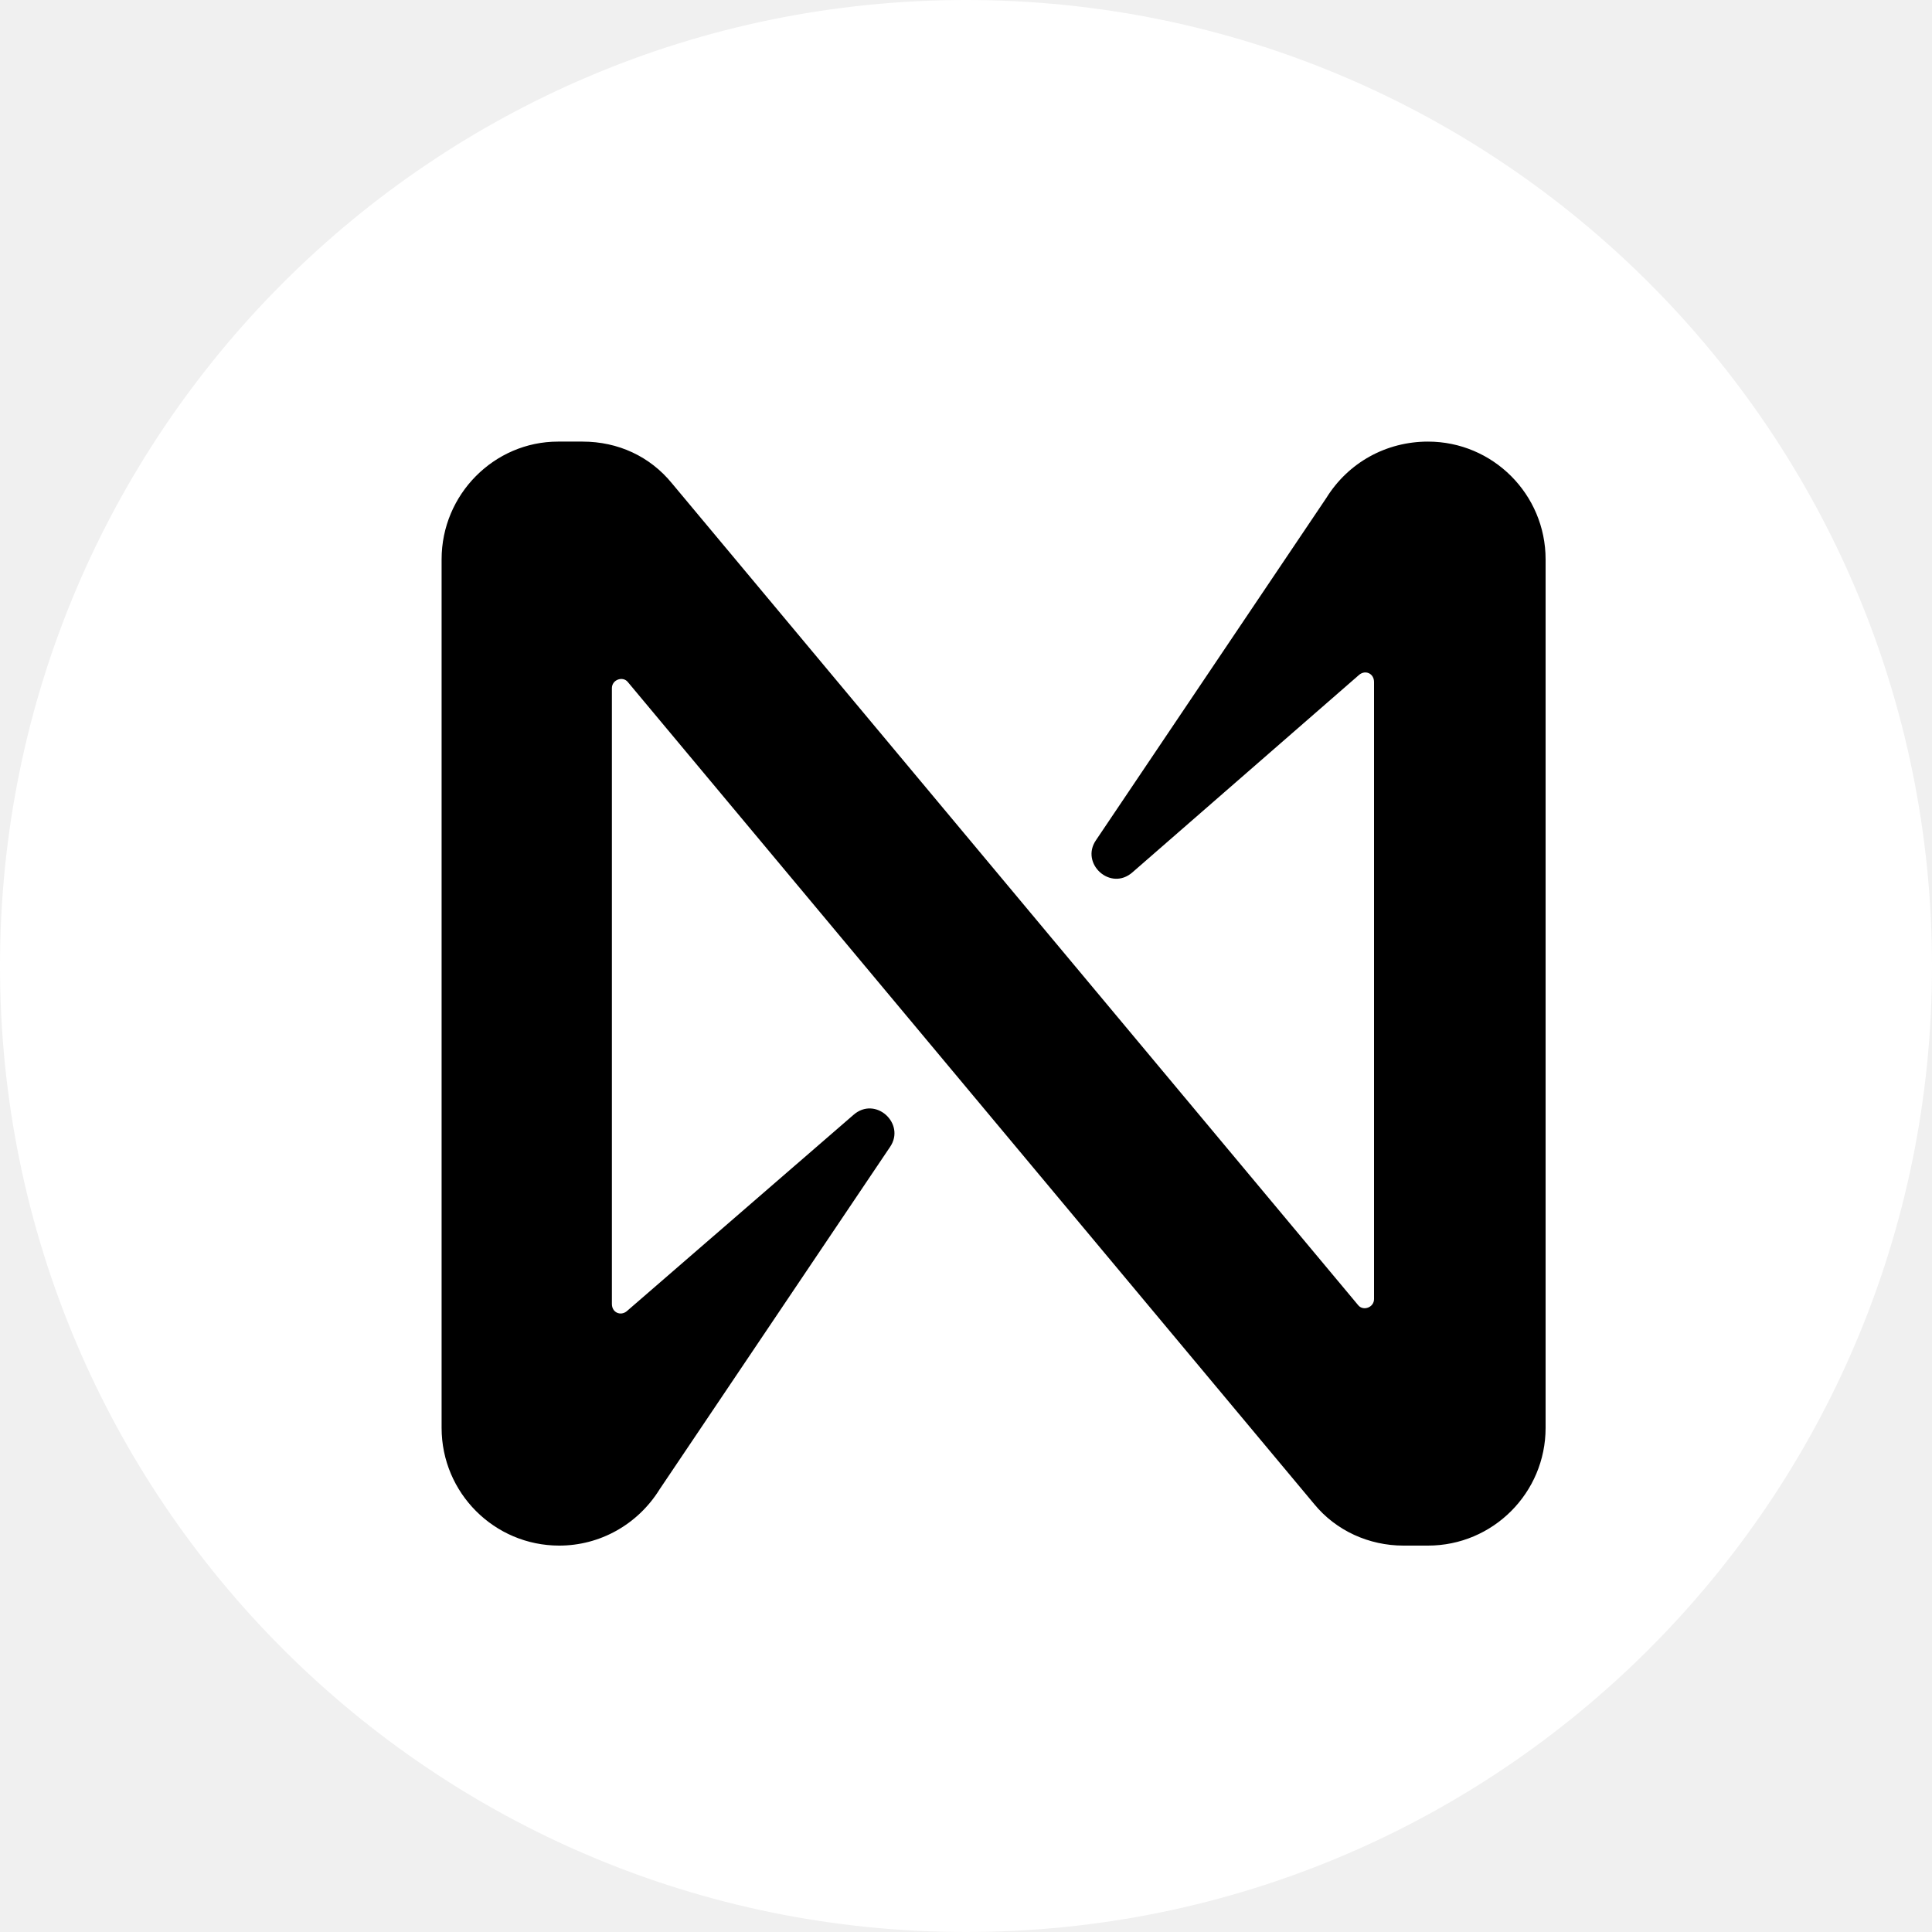
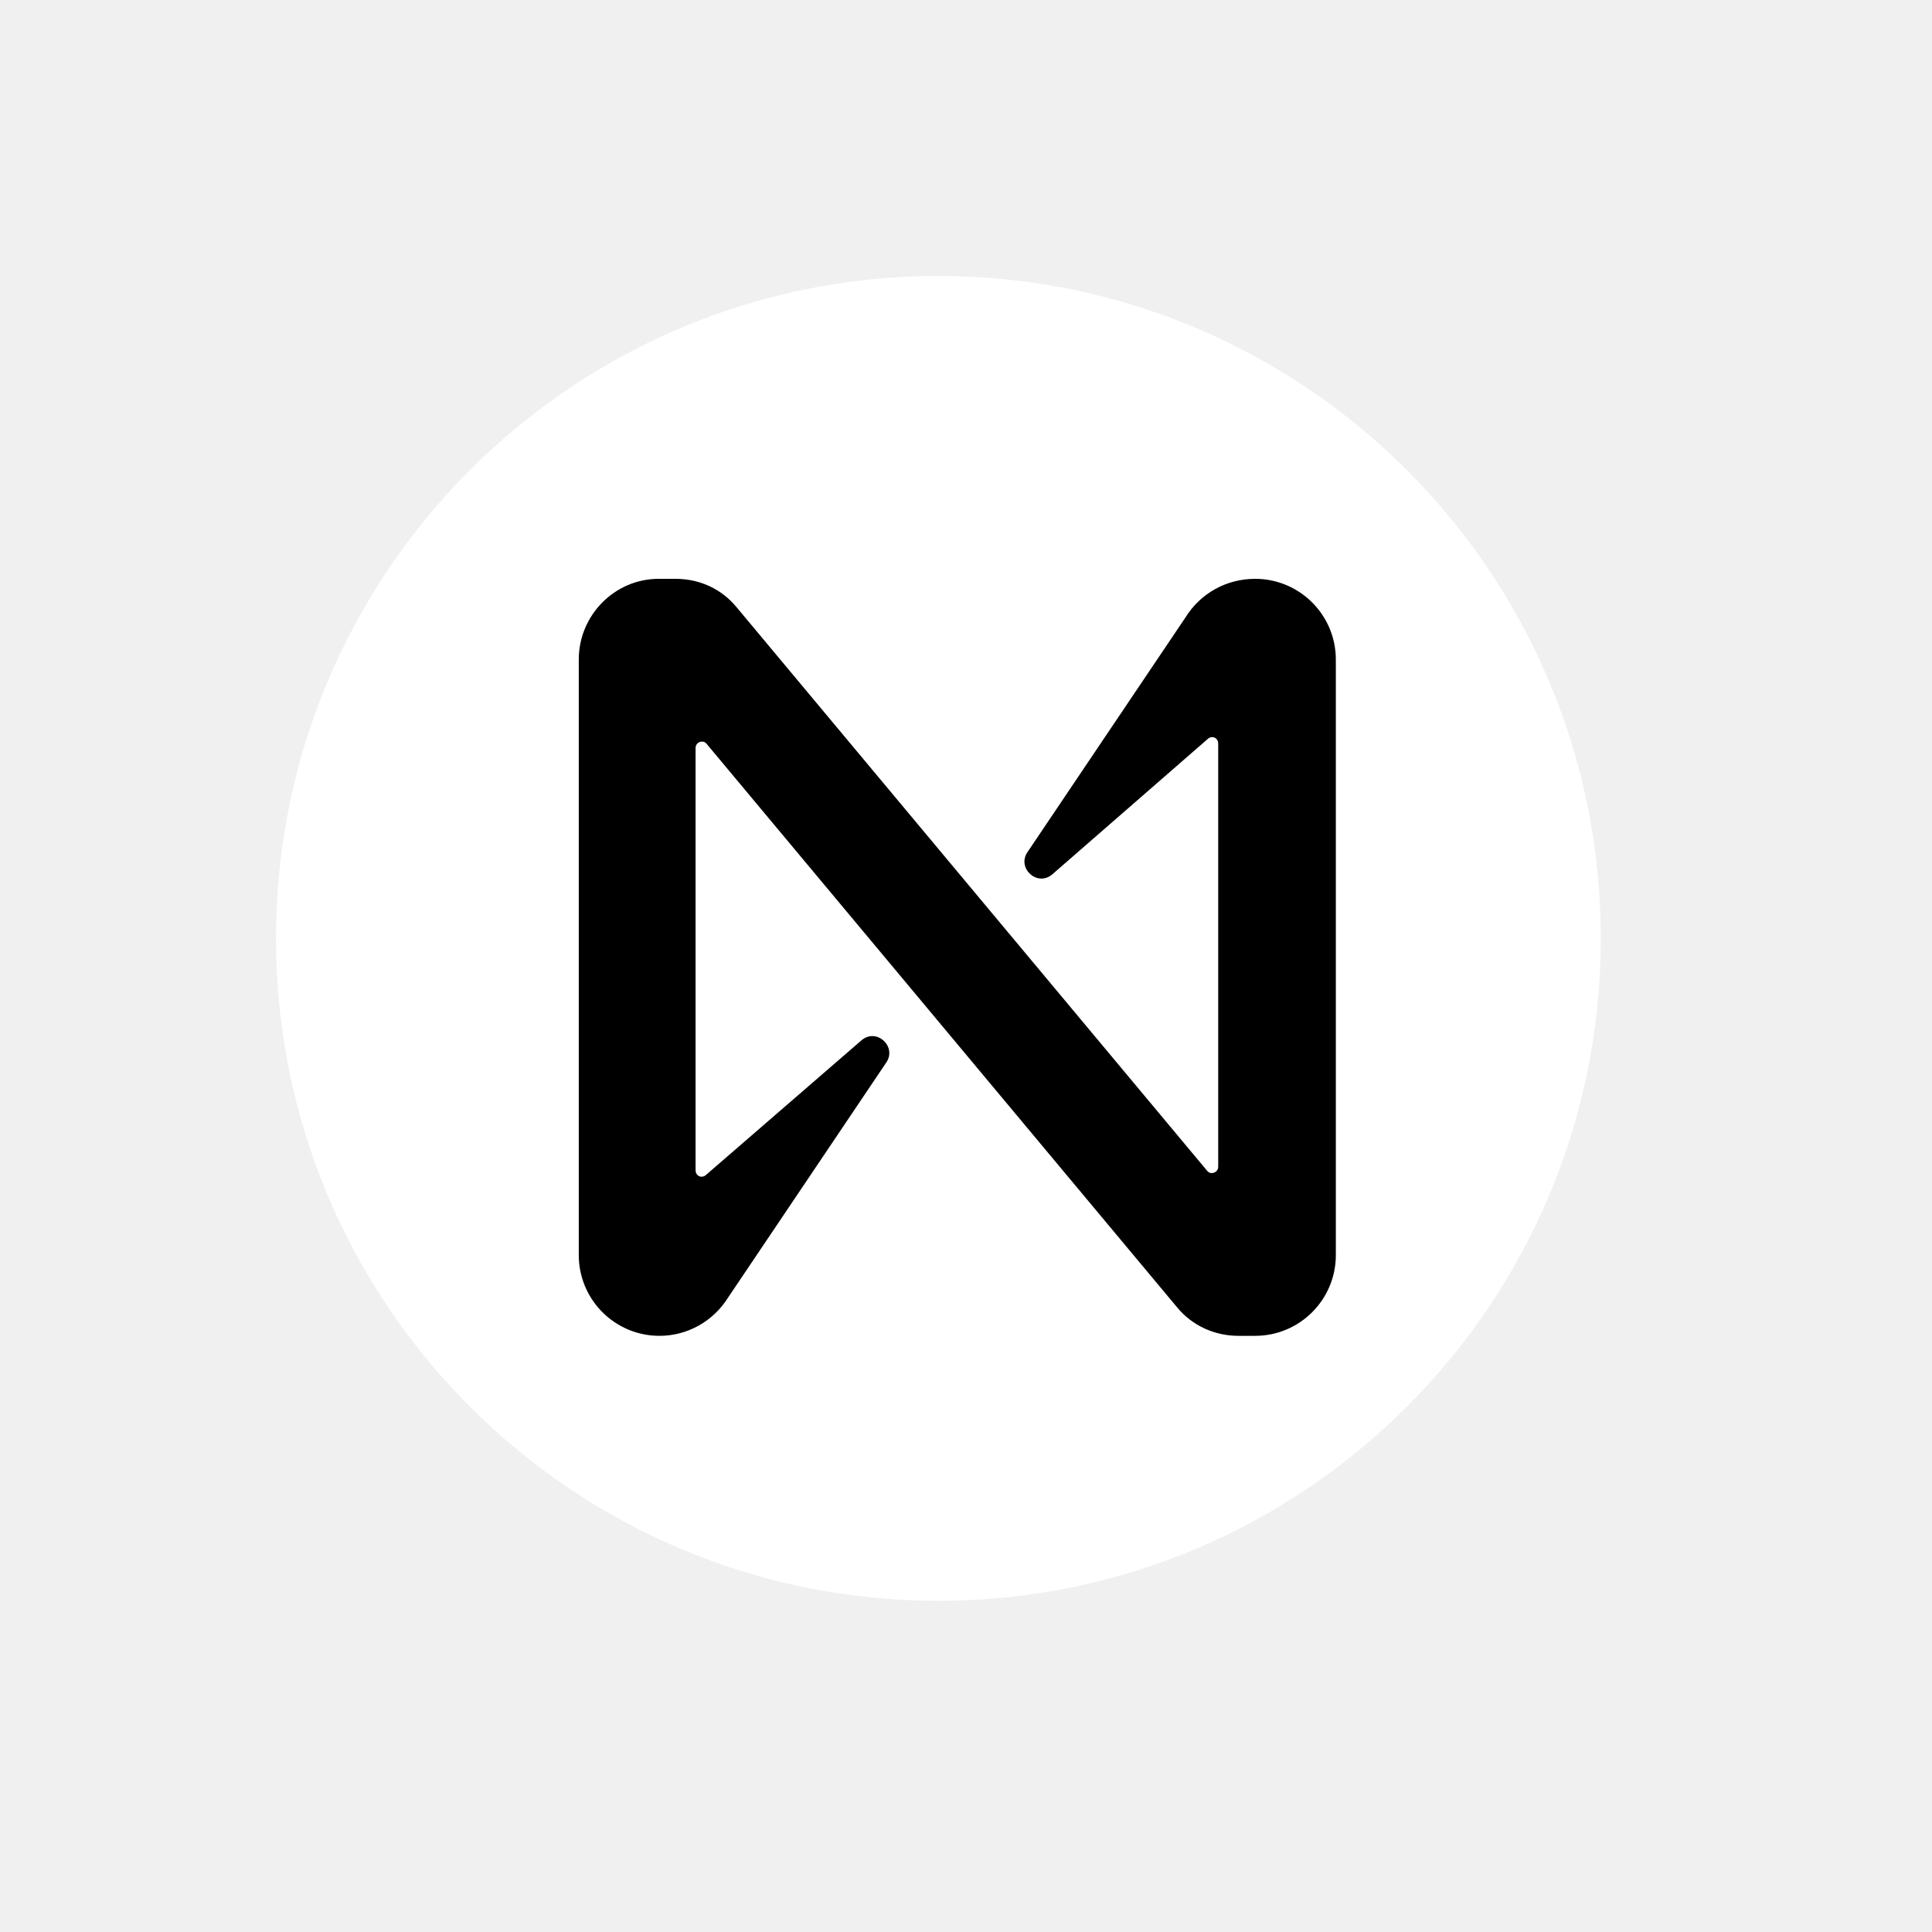
<svg xmlns="http://www.w3.org/2000/svg" width="35" height="35" viewBox="0 0 35 35" fill="none">
-   <circle cx="17.5" cy="17.5" r="17.5" fill="white" />
-   <path d="M24.027 9.022L19.854 15.222C19.565 15.644 20.12 16.156 20.519 15.8L24.626 12.222C24.737 12.133 24.892 12.2 24.892 12.356V23.533C24.892 23.689 24.693 23.756 24.604 23.644L12.173 8.756C11.774 8.267 11.196 8 10.553 8H10.109C8.954 8 8 8.956 8 10.133V25.867C8 27.044 8.954 28 10.131 28C10.864 28 11.552 27.622 11.951 26.978L16.124 20.778C16.413 20.356 15.858 19.844 15.458 20.2L11.352 23.756C11.241 23.844 11.085 23.778 11.085 23.622V12.467C11.085 12.311 11.285 12.244 11.374 12.356L23.805 27.244C24.204 27.733 24.804 28 25.425 28H25.869C27.046 28 28 27.044 28 25.867V10.133C28 8.956 27.046 8 25.869 8C25.114 8 24.426 8.378 24.027 9.022Z" fill="black" />
+   <circle cx="17" cy="17" r="12" fill="white" />
+   <path d="M21.475 11.187L18.613 15.438C18.416 15.728 18.796 16.078 19.07 15.834L21.886 13.381C21.962 13.32 22.069 13.366 22.069 13.473V21.137C22.069 21.244 21.932 21.29 21.871 21.213L13.347 11.004C13.073 10.669 12.677 10.486 12.236 10.486H11.931C11.14 10.486 10.485 11.141 10.485 11.949V22.737C10.485 23.545 11.14 24.2 11.947 24.2C12.449 24.2 12.921 23.941 13.195 23.499L16.056 19.248C16.254 18.958 15.874 18.608 15.6 18.852L12.784 21.29C12.708 21.351 12.601 21.305 12.601 21.198V13.549C12.601 13.442 12.738 13.396 12.799 13.473L21.323 23.682C21.597 24.017 22.008 24.2 22.434 24.2H22.738C23.545 24.2 24.2 23.545 24.2 22.737V11.949C24.2 11.141 23.545 10.486 22.738 10.486C22.221 10.486 21.749 10.745 21.475 11.187Z" fill="black" />
</svg>
